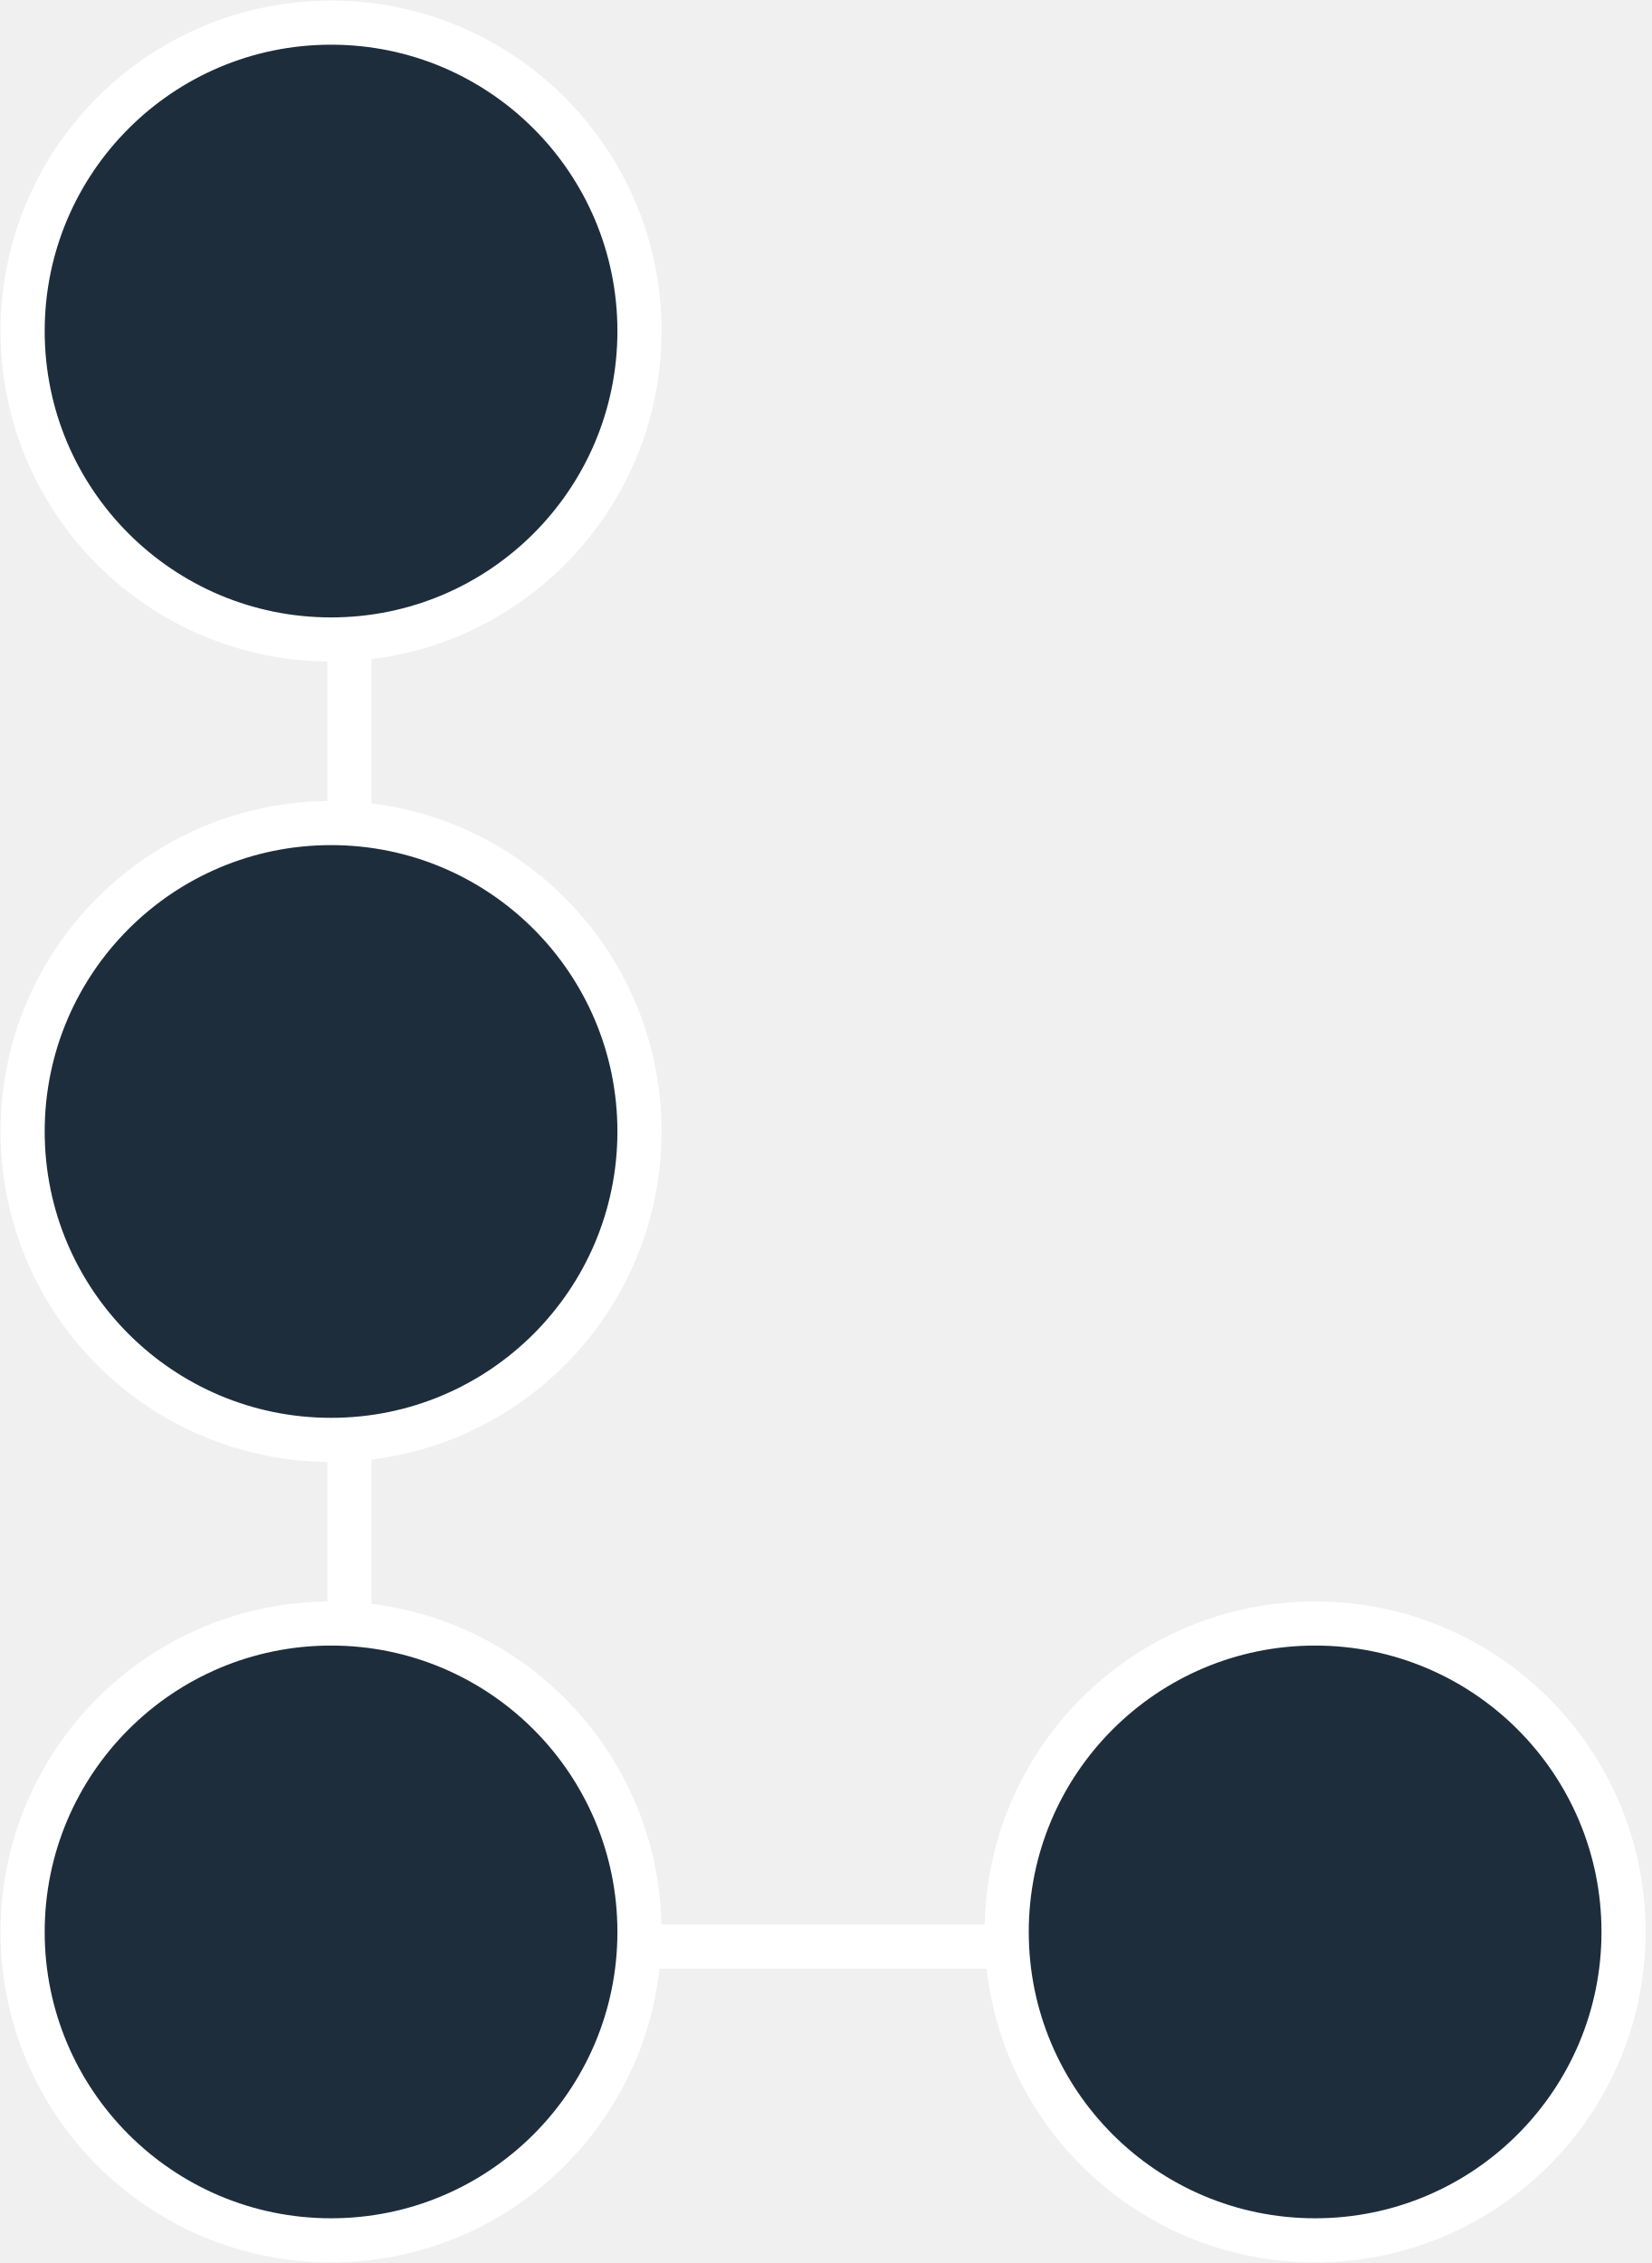
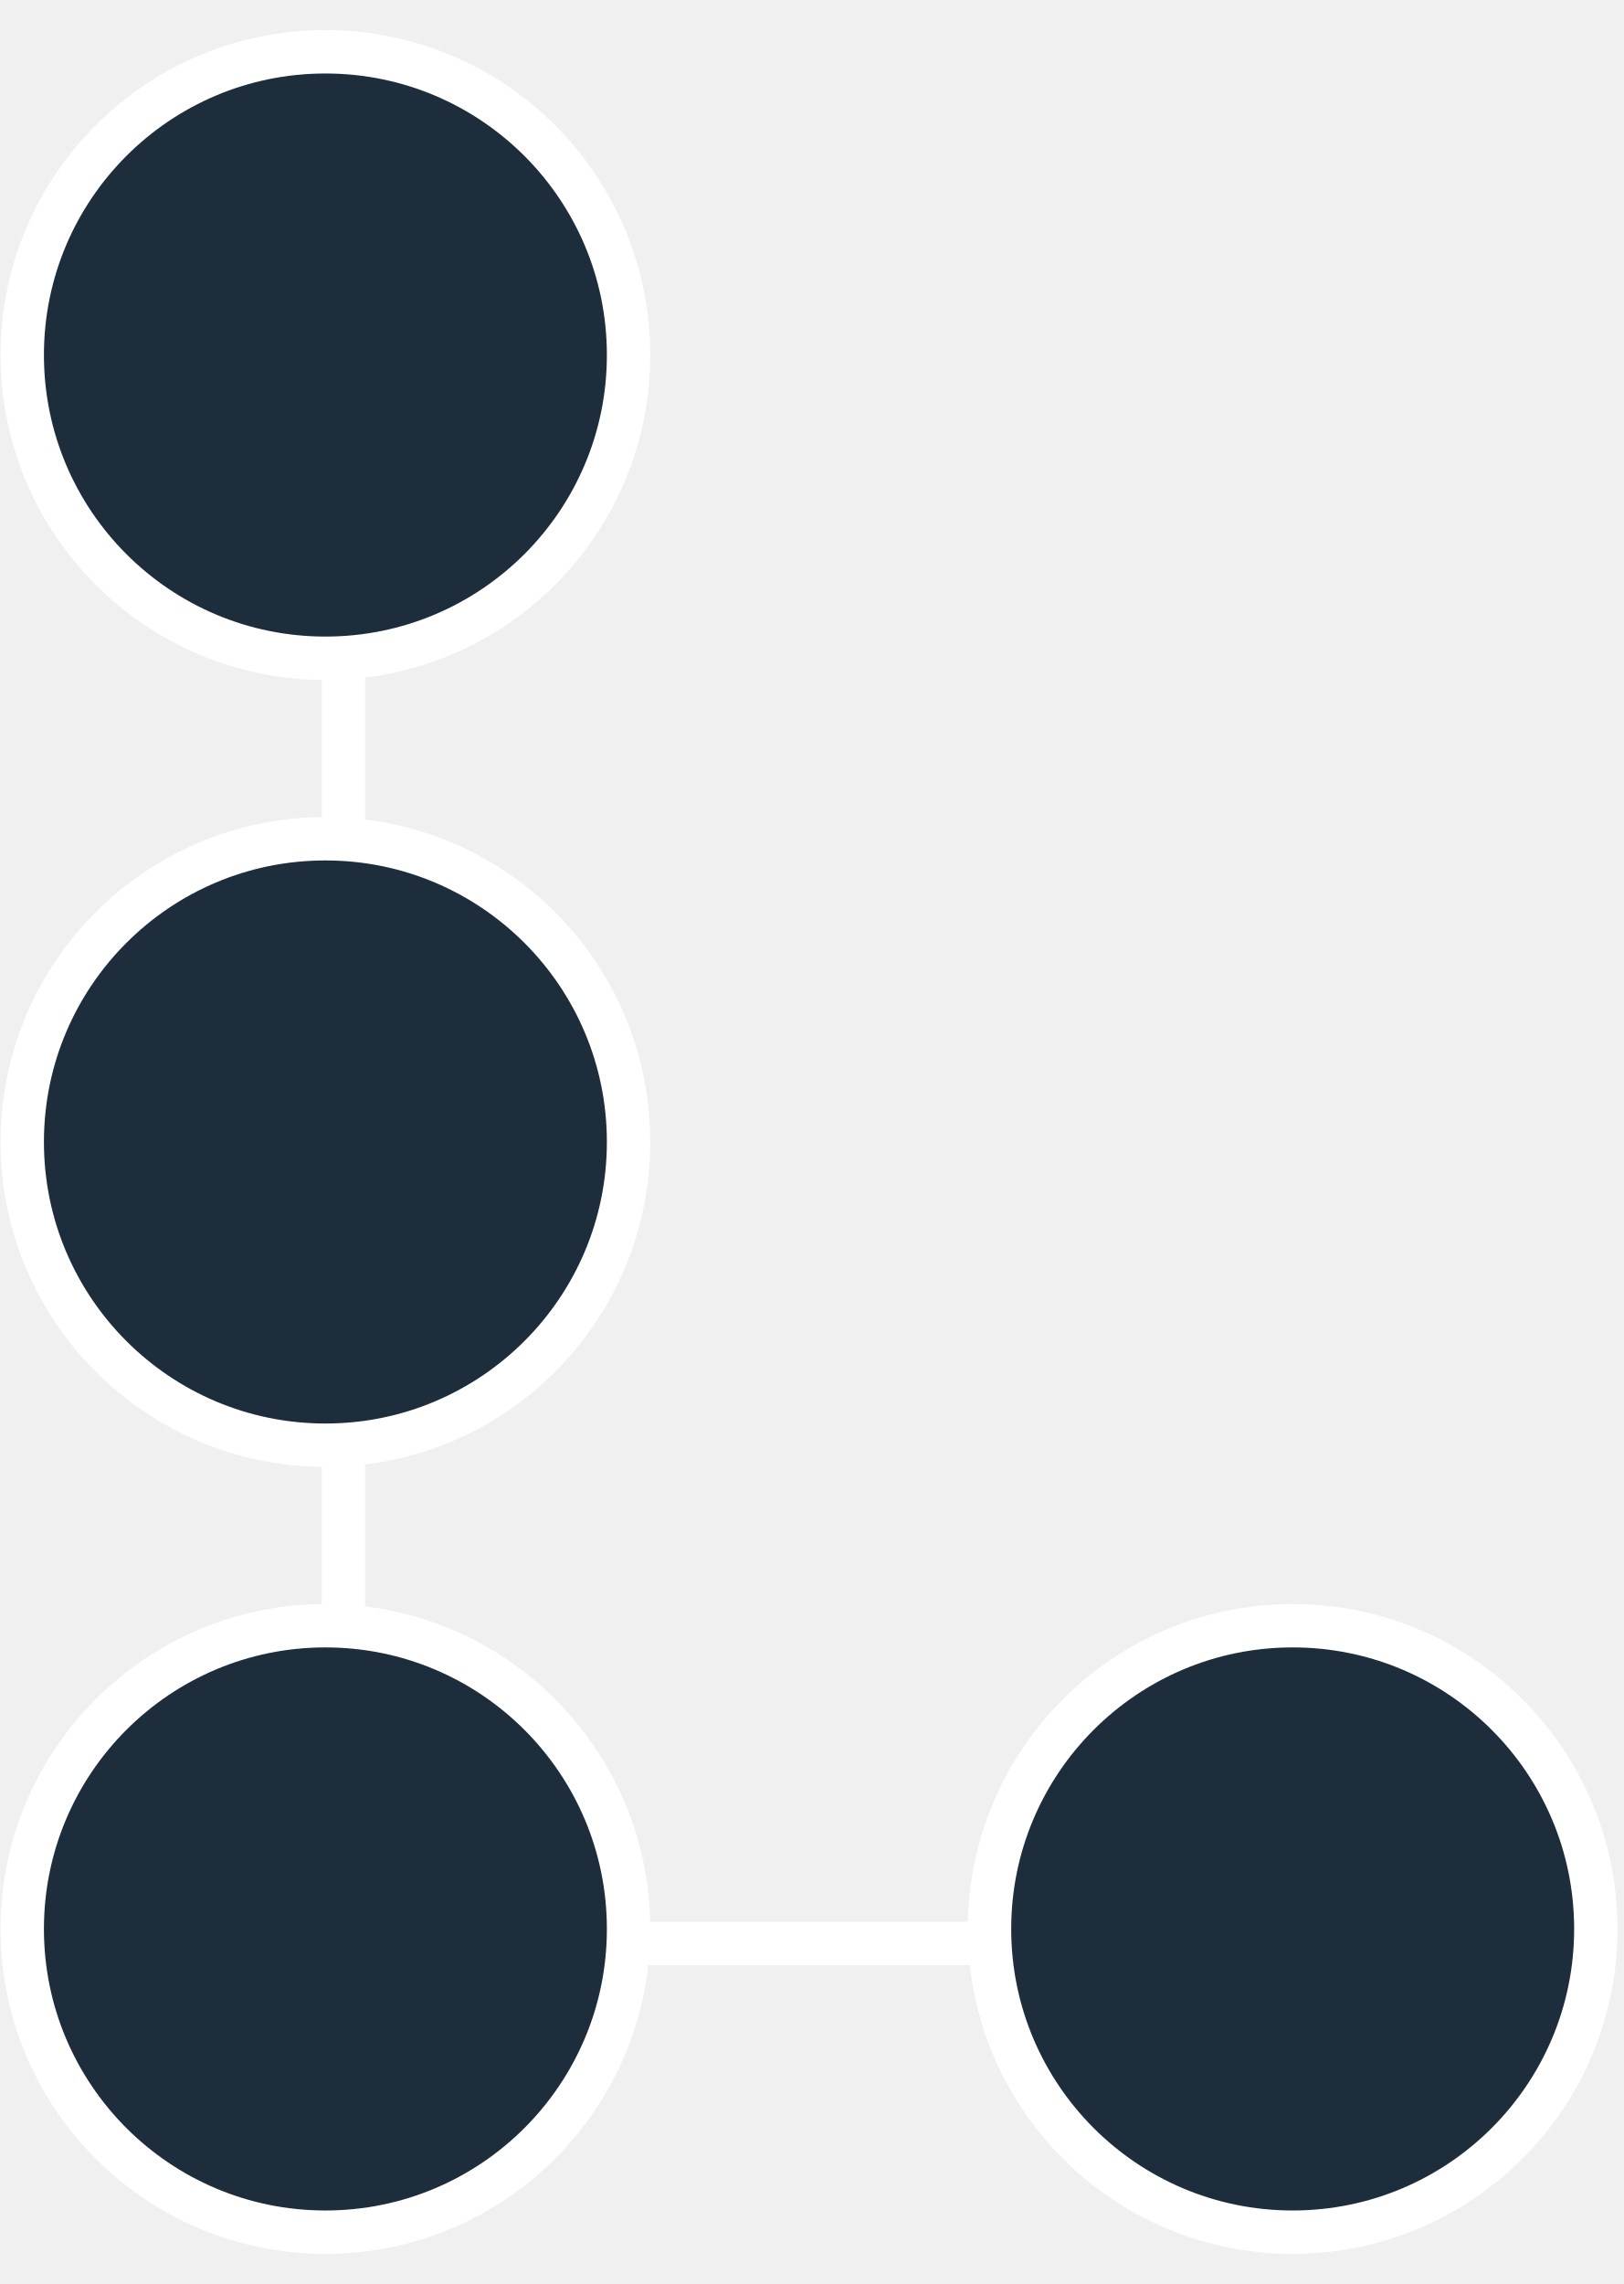
- <svg xmlns="http://www.w3.org/2000/svg" width="73" height="100" viewBox="0 0 73 100" fill="none">
+ <svg xmlns="http://www.w3.org/2000/svg" width="768" height="1080" viewBox="0 0 73 100" fill="none">
  <g id="Logo">
    <line id="Bond 4" x1="15.439" y1="78.231" x2="15.439" y2="23.715" stroke="white" stroke-width="1.95" />
    <circle id="Amino acid 2" cx="14.629" cy="49.999" r="13.629" fill="#1D2D3B" stroke="white" stroke-width="1.95" />
    <circle id="Amino acid 3" cx="14.629" cy="85.37" r="13.629" fill="#1D2D3B" stroke="white" stroke-width="1.95" />
    <circle id="Amino acid 4" cx="58.114" cy="85.37" r="13.629" fill="#1D2D3B" stroke="white" stroke-width="1.95" />
    <line id="Bond 3" x1="28.42" y1="86.018" x2="44.483" y2="86.018" stroke="white" stroke-width="1.95" />
    <circle id="Amino acid 1" cx="14.629" cy="14.629" r="13.629" fill="#1D2D3B" stroke="white" stroke-width="1.95" />
  </g>
</svg>
